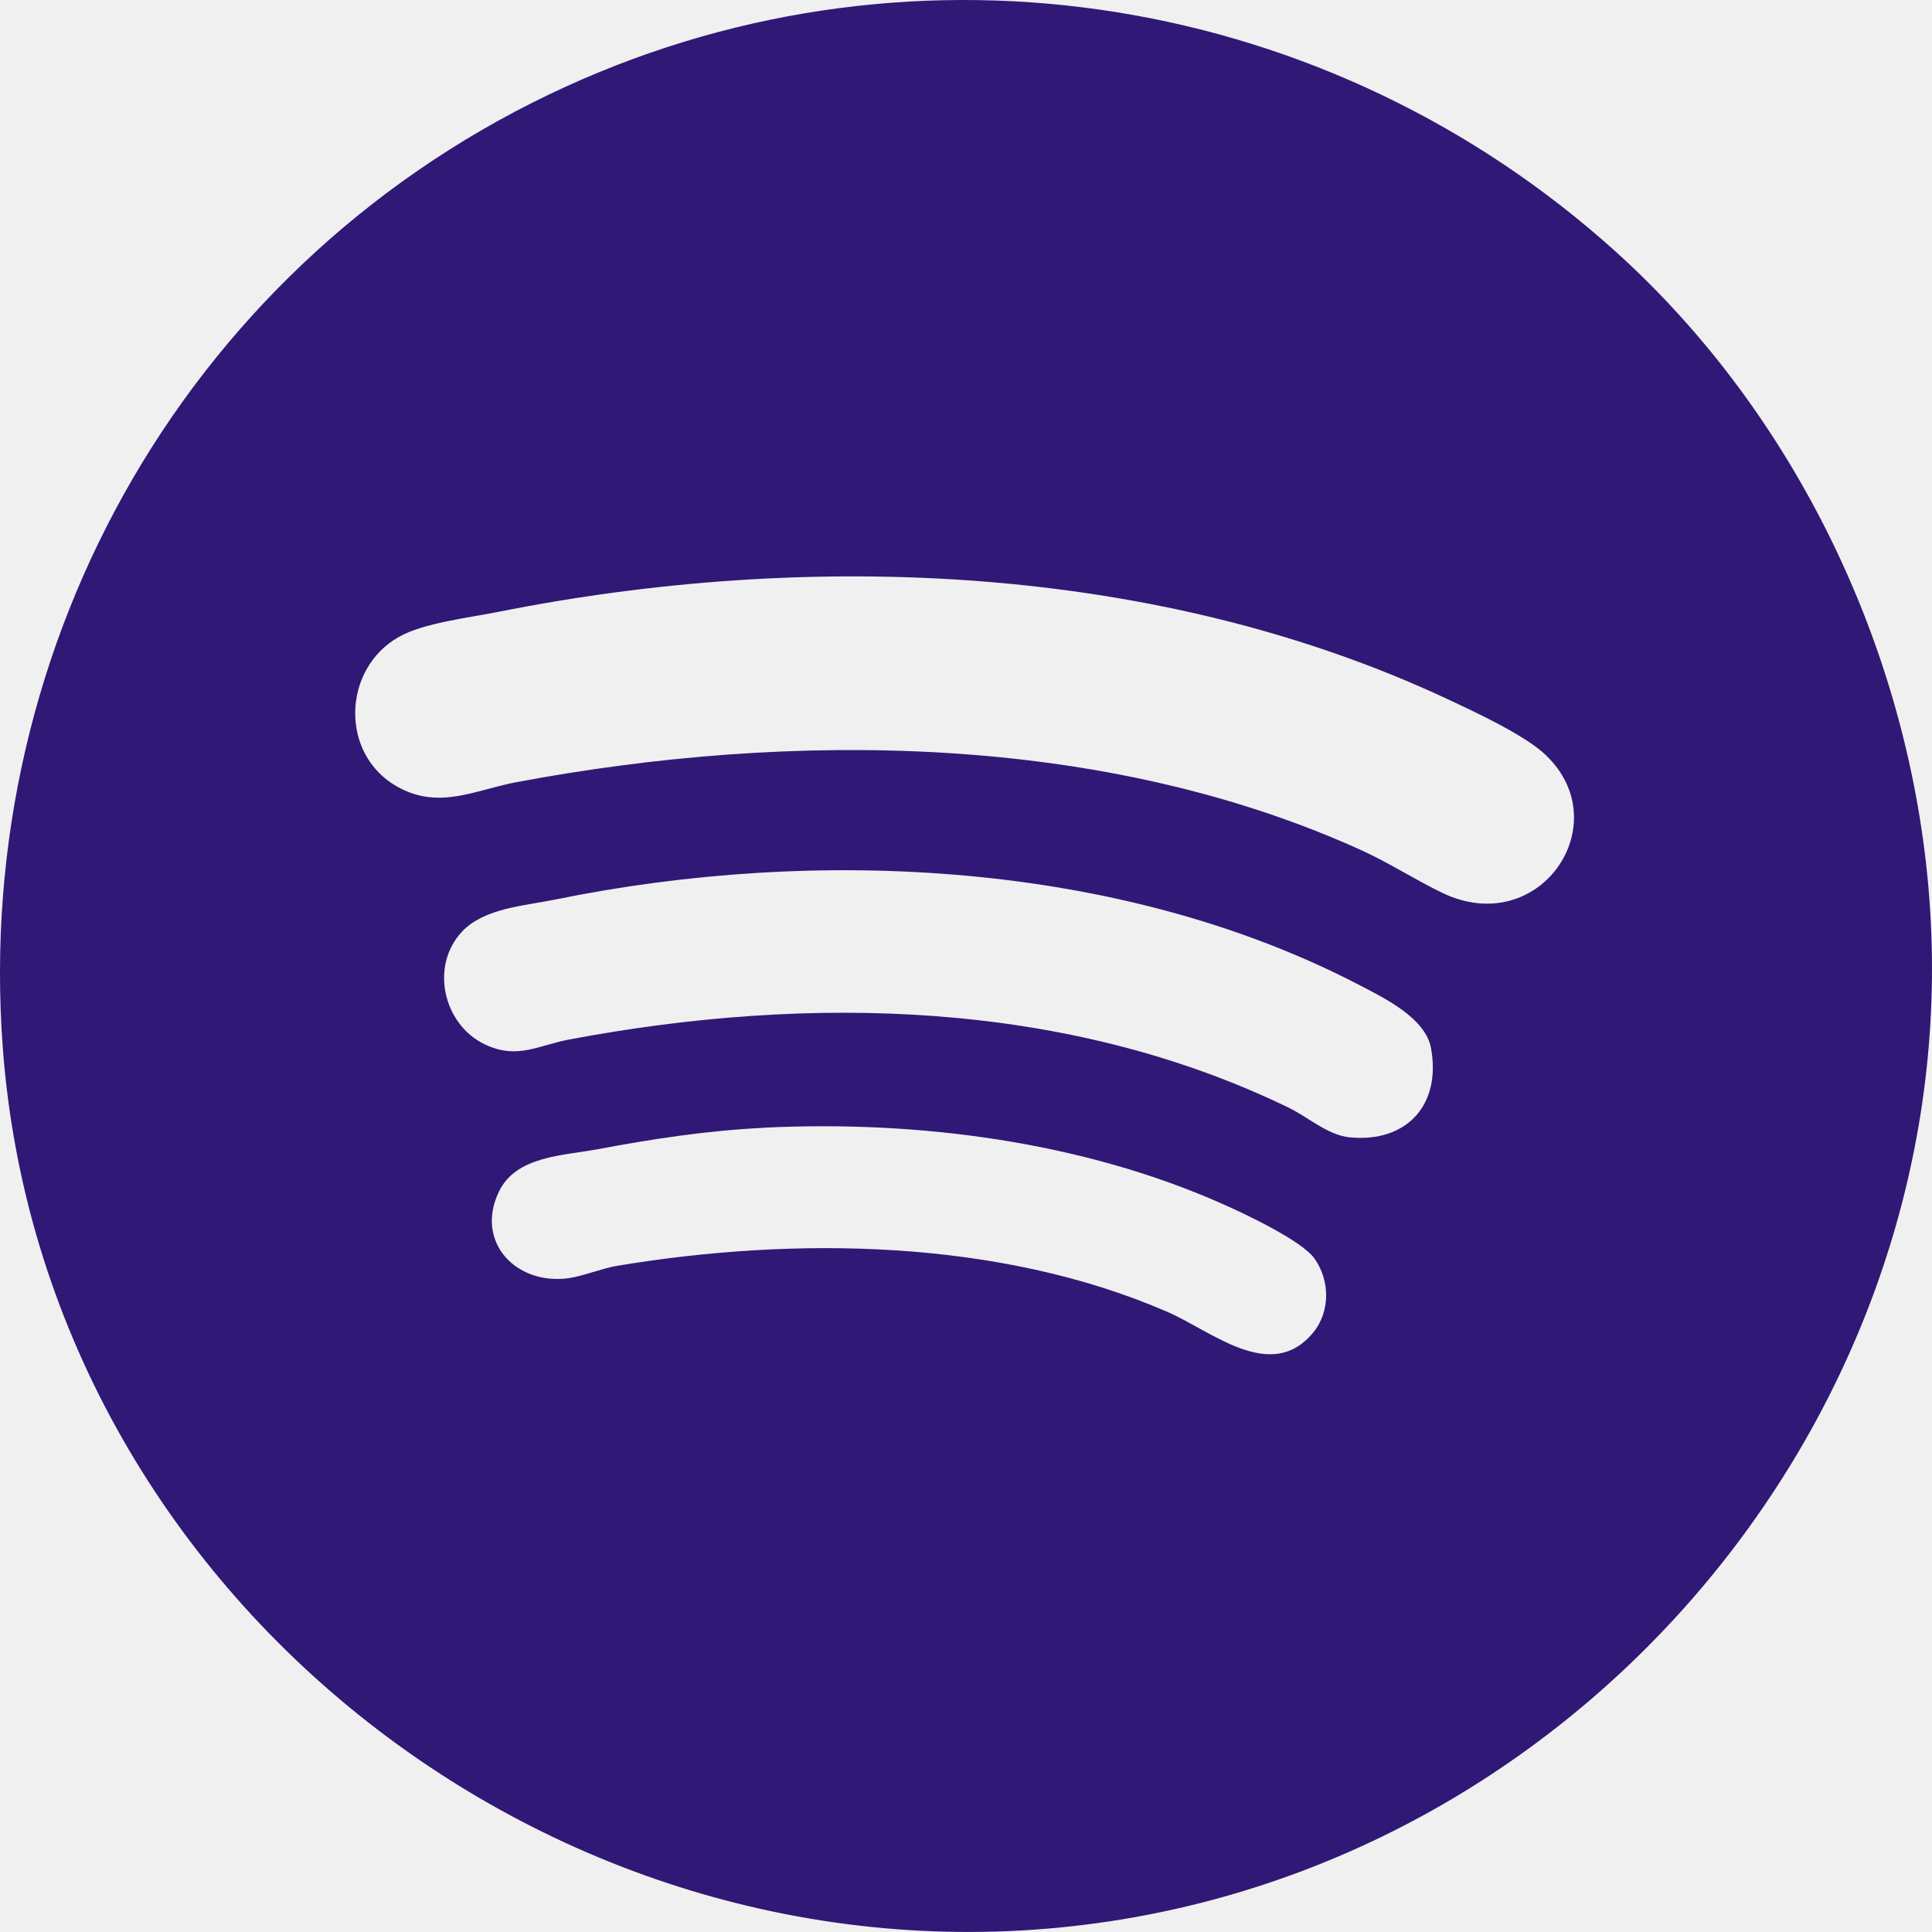
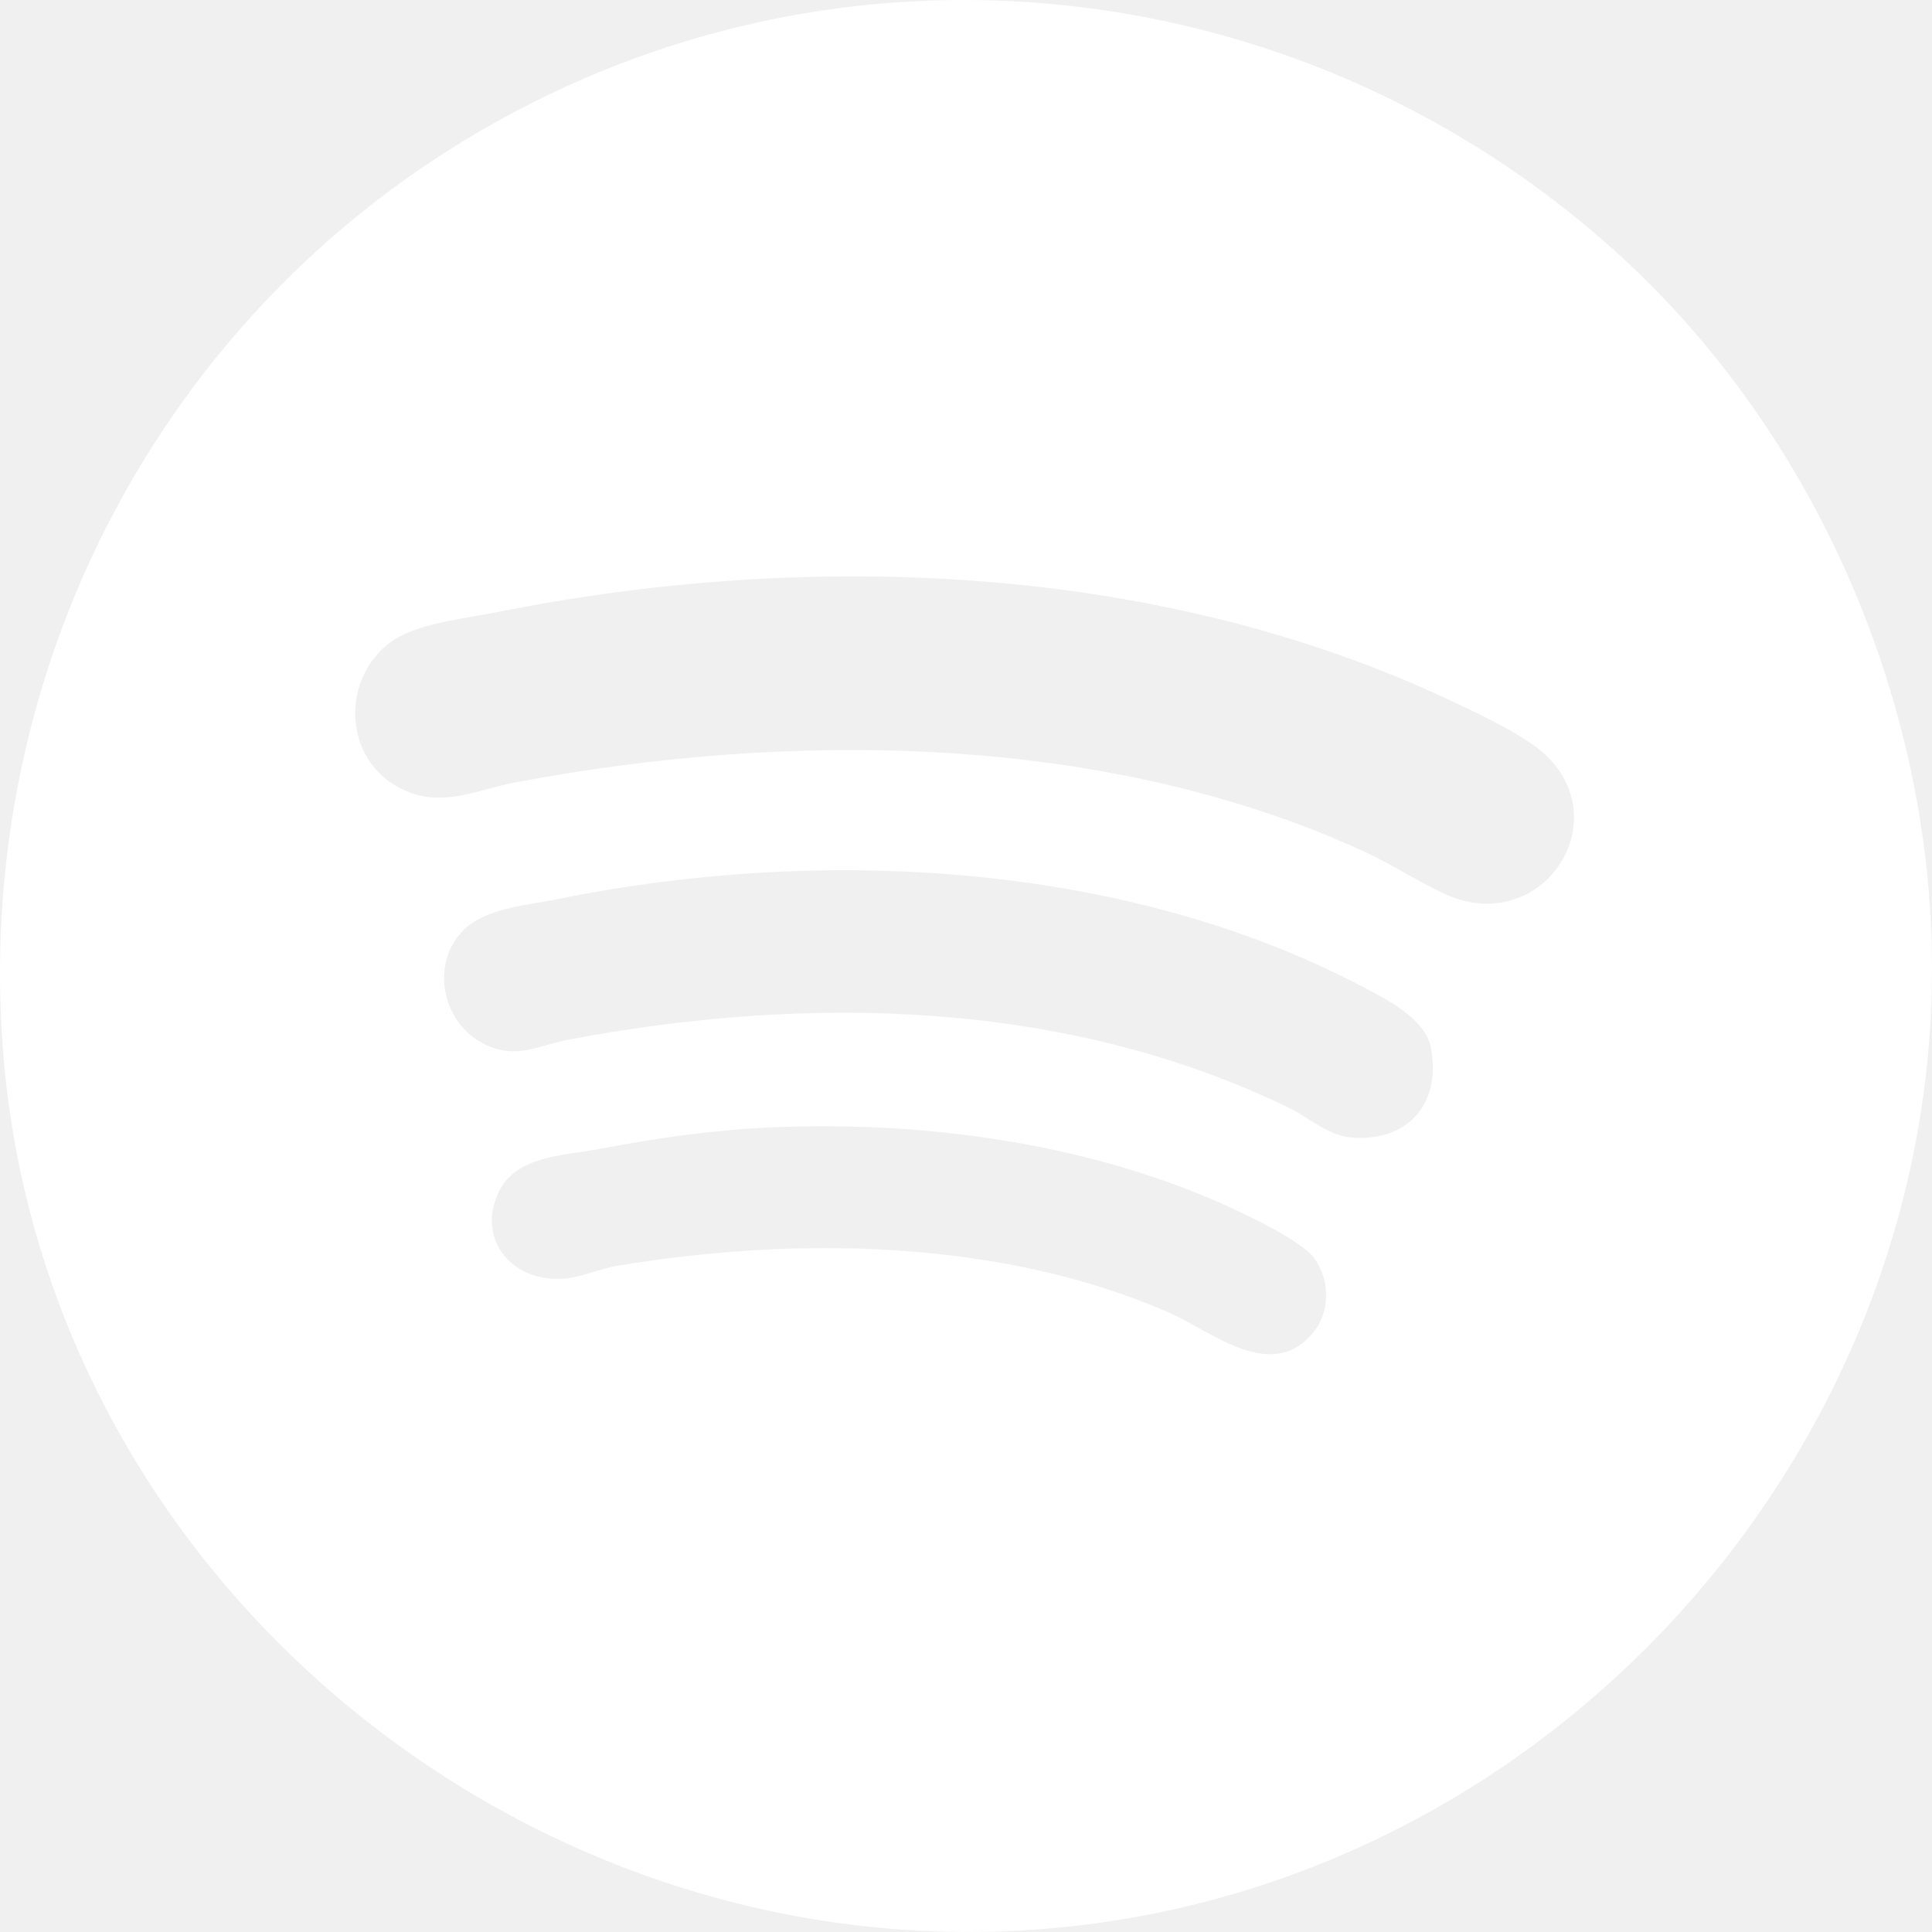
<svg xmlns="http://www.w3.org/2000/svg" width="310" height="310" viewBox="0 0 310 310" fill="none">
-   <path d="M259.494 40.601C287.889 66.337 305.884 103.588 309.377 141.803C316.753 222.425 257.674 296.2 178.134 308.275C90.952 321.523 7.044 256.65 0.445 168.097C-4.424 102.69 30.935 41.168 90.927 13.838C147.483 -11.93 213.622 -0.98 259.494 40.601ZM248.083 121.199C244.694 117.953 236.736 114.271 232.239 112.167C185.575 90.324 129.682 88.244 79.799 98.207C75.173 99.129 67.943 99.955 63.98 102.205C54.906 107.36 54.51 121.029 63.729 126.216C70.442 129.996 76.2 126.759 82.824 125.512C126.908 117.233 177.01 117.581 218.491 136.446C222.931 138.461 227.169 141.229 231.471 143.284C247.007 150.714 259.607 132.254 248.075 121.207L248.083 121.199ZM74.186 149.435C68.978 154.873 71.04 164.35 77.801 167.579C82.994 170.056 86.342 167.733 91.324 166.794C129.723 159.567 170.969 160.369 206.764 177.728C209.837 179.217 213.088 182.155 216.558 182.495C225.68 183.377 231.277 177.315 229.619 168.202C228.737 163.363 222.235 160.207 218.256 158.127C179.816 138.081 130.976 135.774 89.1 144.336C84.239 145.332 77.769 145.688 74.178 149.435H74.186ZM122.476 180.965C113.499 181.41 104.708 182.737 95.974 184.388C90.499 185.424 82.864 185.44 80.082 191.146C76.168 199.19 82.694 206.223 91.194 205.098C93.386 204.807 96.677 203.496 98.926 203.124C127.515 198.349 160.358 198.786 187.33 210.504C194.471 213.604 203.966 222.004 210.711 213.814C213.493 210.431 213.404 205.39 210.888 201.901C208.834 199.069 199.946 194.869 196.436 193.299C173.759 183.166 147.281 179.727 122.485 180.949L122.476 180.965Z" fill="#301876" />
+   <path d="M259.494 40.601C287.889 66.337 305.884 103.588 309.377 141.803C316.753 222.425 257.674 296.2 178.134 308.275C90.952 321.523 7.044 256.65 0.445 168.097C-4.424 102.69 30.935 41.168 90.927 13.838C147.483 -11.93 213.622 -0.98 259.494 40.601ZM248.083 121.199C244.694 117.953 236.736 114.271 232.239 112.167C185.575 90.324 129.682 88.244 79.799 98.207C75.173 99.129 67.943 99.955 63.98 102.205C54.906 107.36 54.51 121.029 63.729 126.216C70.442 129.996 76.2 126.759 82.824 125.512C126.908 117.233 177.01 117.581 218.491 136.446C222.931 138.461 227.169 141.229 231.471 143.284C247.007 150.714 259.607 132.254 248.075 121.207L248.083 121.199ZM74.186 149.435C68.978 154.873 71.04 164.35 77.801 167.579C82.994 170.056 86.342 167.733 91.324 166.794C129.723 159.567 170.969 160.369 206.764 177.728C209.837 179.217 213.088 182.155 216.558 182.495C225.68 183.377 231.277 177.315 229.619 168.202C228.737 163.363 222.235 160.207 218.256 158.127C179.816 138.081 130.976 135.774 89.1 144.336C84.239 145.332 77.769 145.688 74.178 149.435H74.186ZM122.476 180.965C113.499 181.41 104.708 182.737 95.974 184.388C90.499 185.424 82.864 185.44 80.082 191.146C76.168 199.19 82.694 206.223 91.194 205.098C93.386 204.807 96.677 203.496 98.926 203.124C127.515 198.349 160.358 198.786 187.33 210.504C194.471 213.604 203.966 222.004 210.711 213.814C213.493 210.431 213.404 205.39 210.888 201.901C208.834 199.069 199.946 194.869 196.436 193.299C173.759 183.166 147.281 179.727 122.485 180.949L122.476 180.965Z" fill="white" />
</svg>
